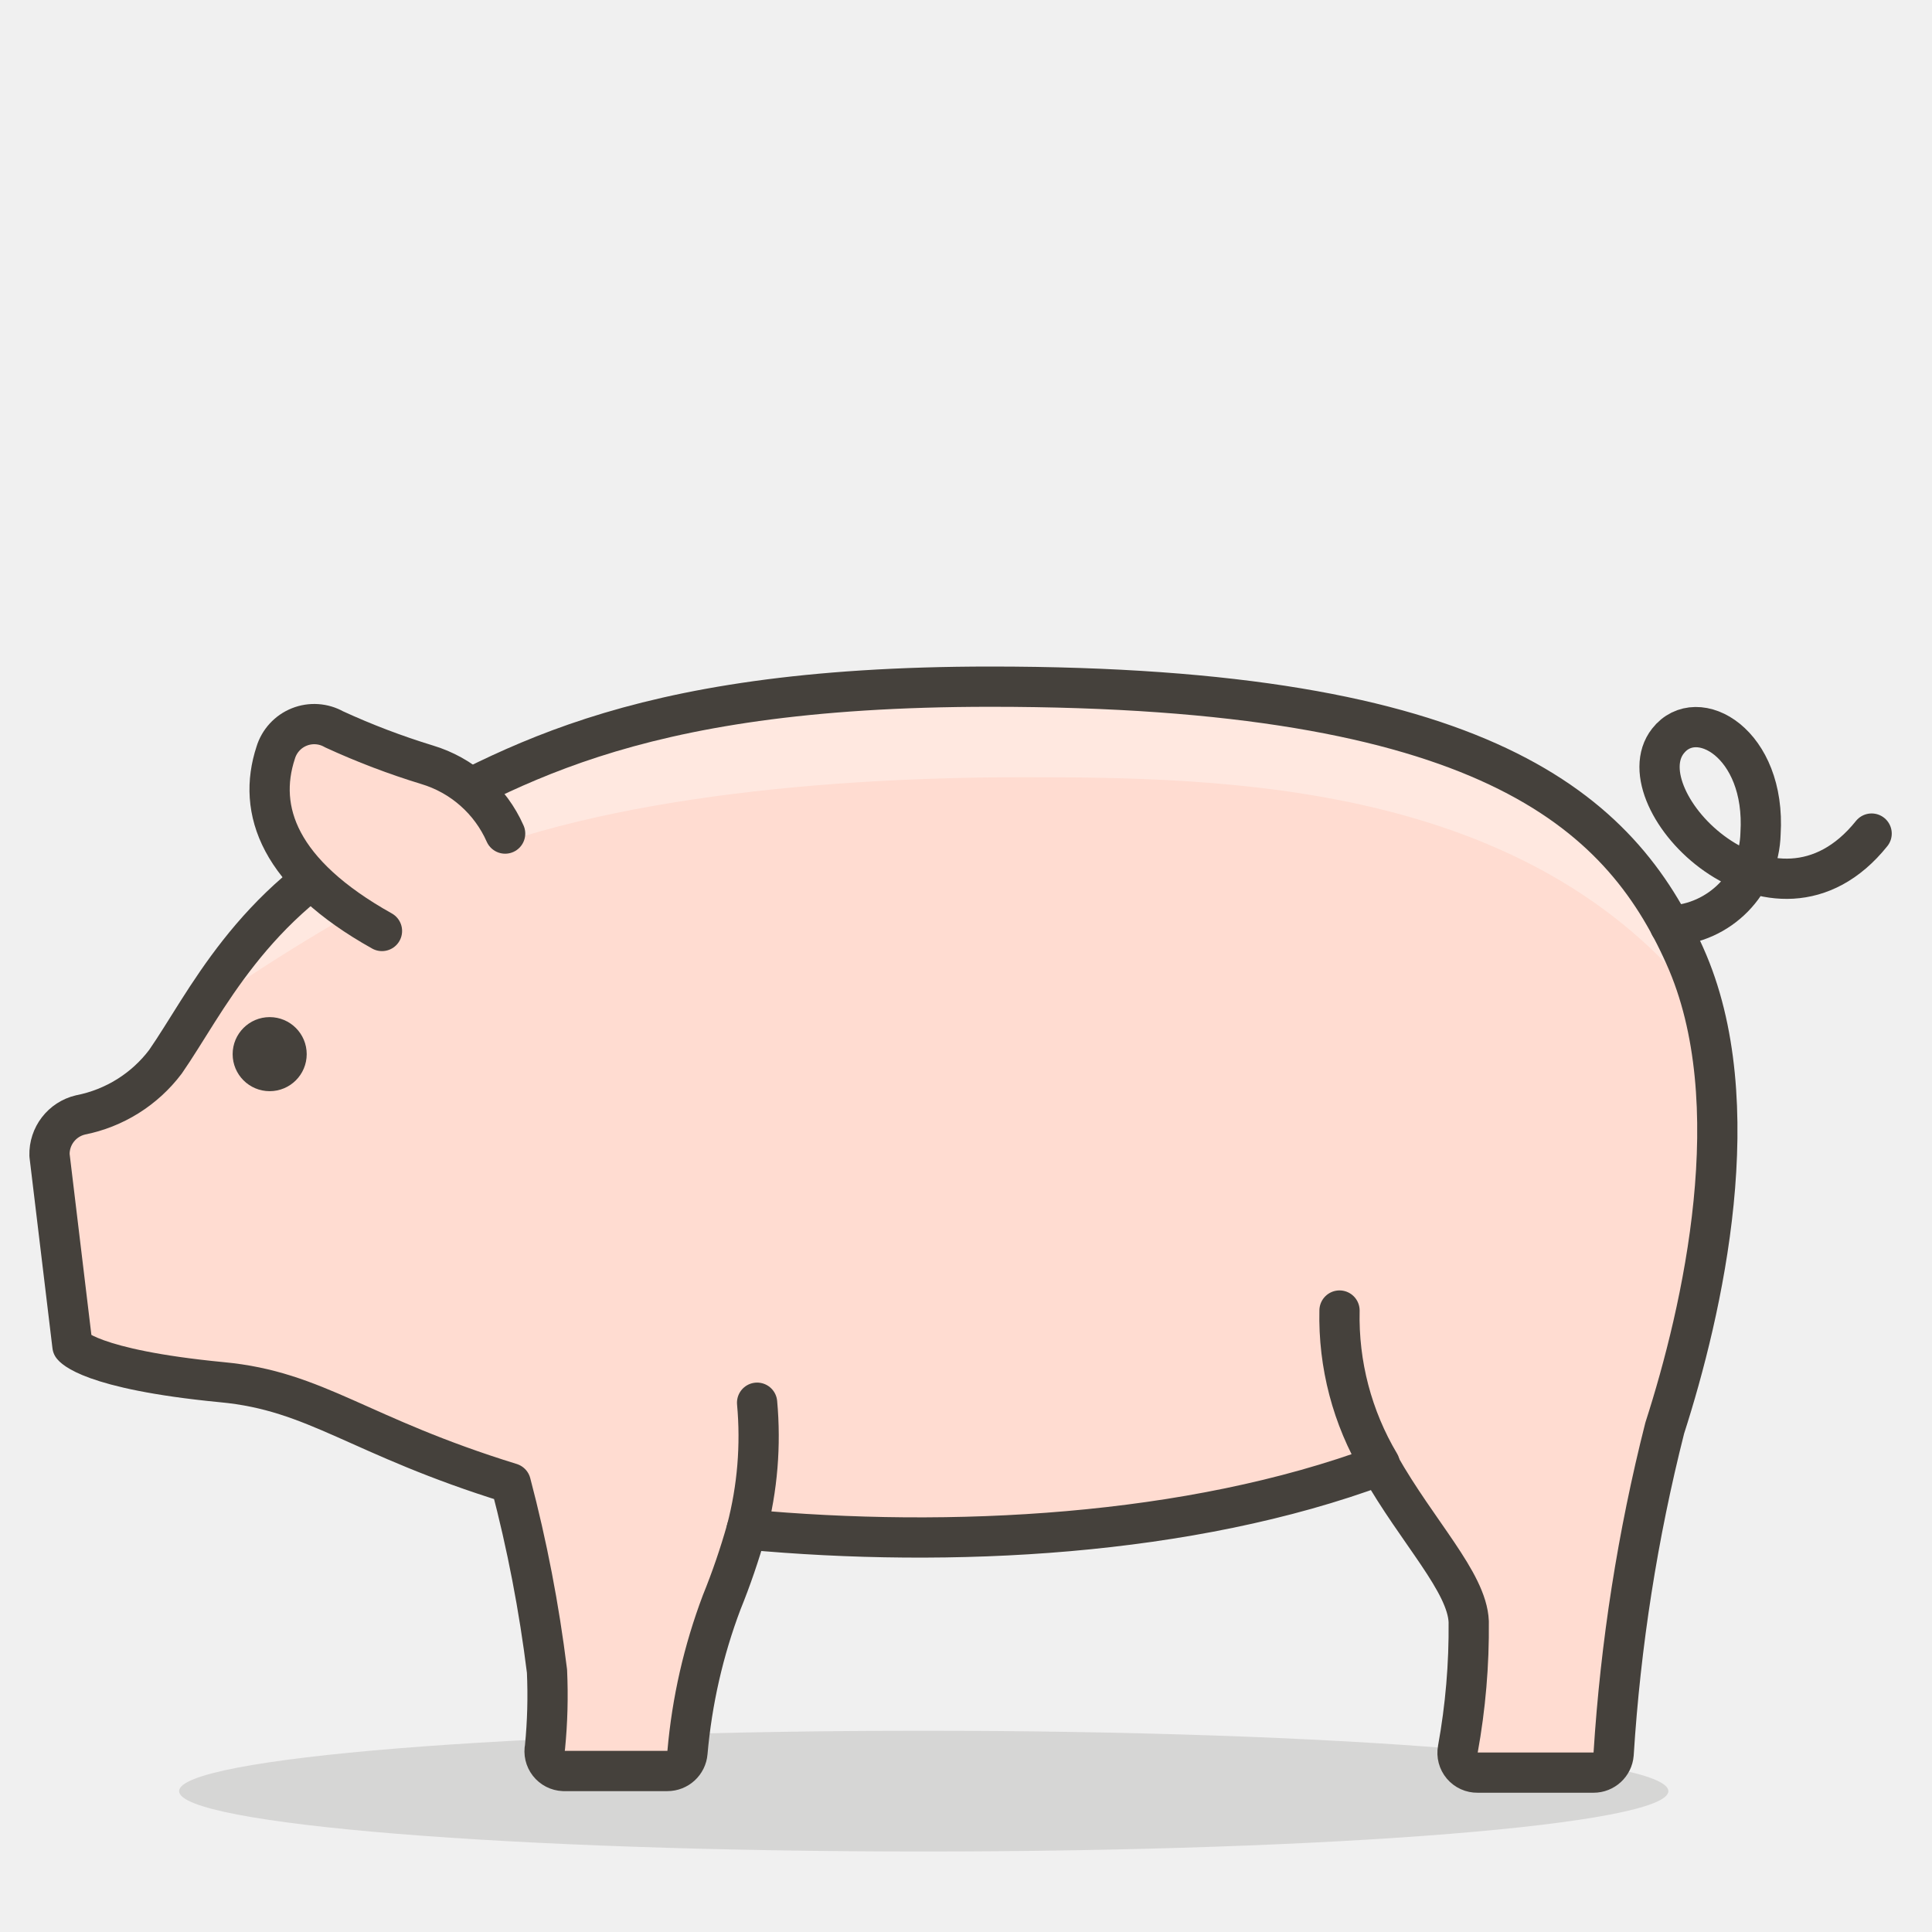
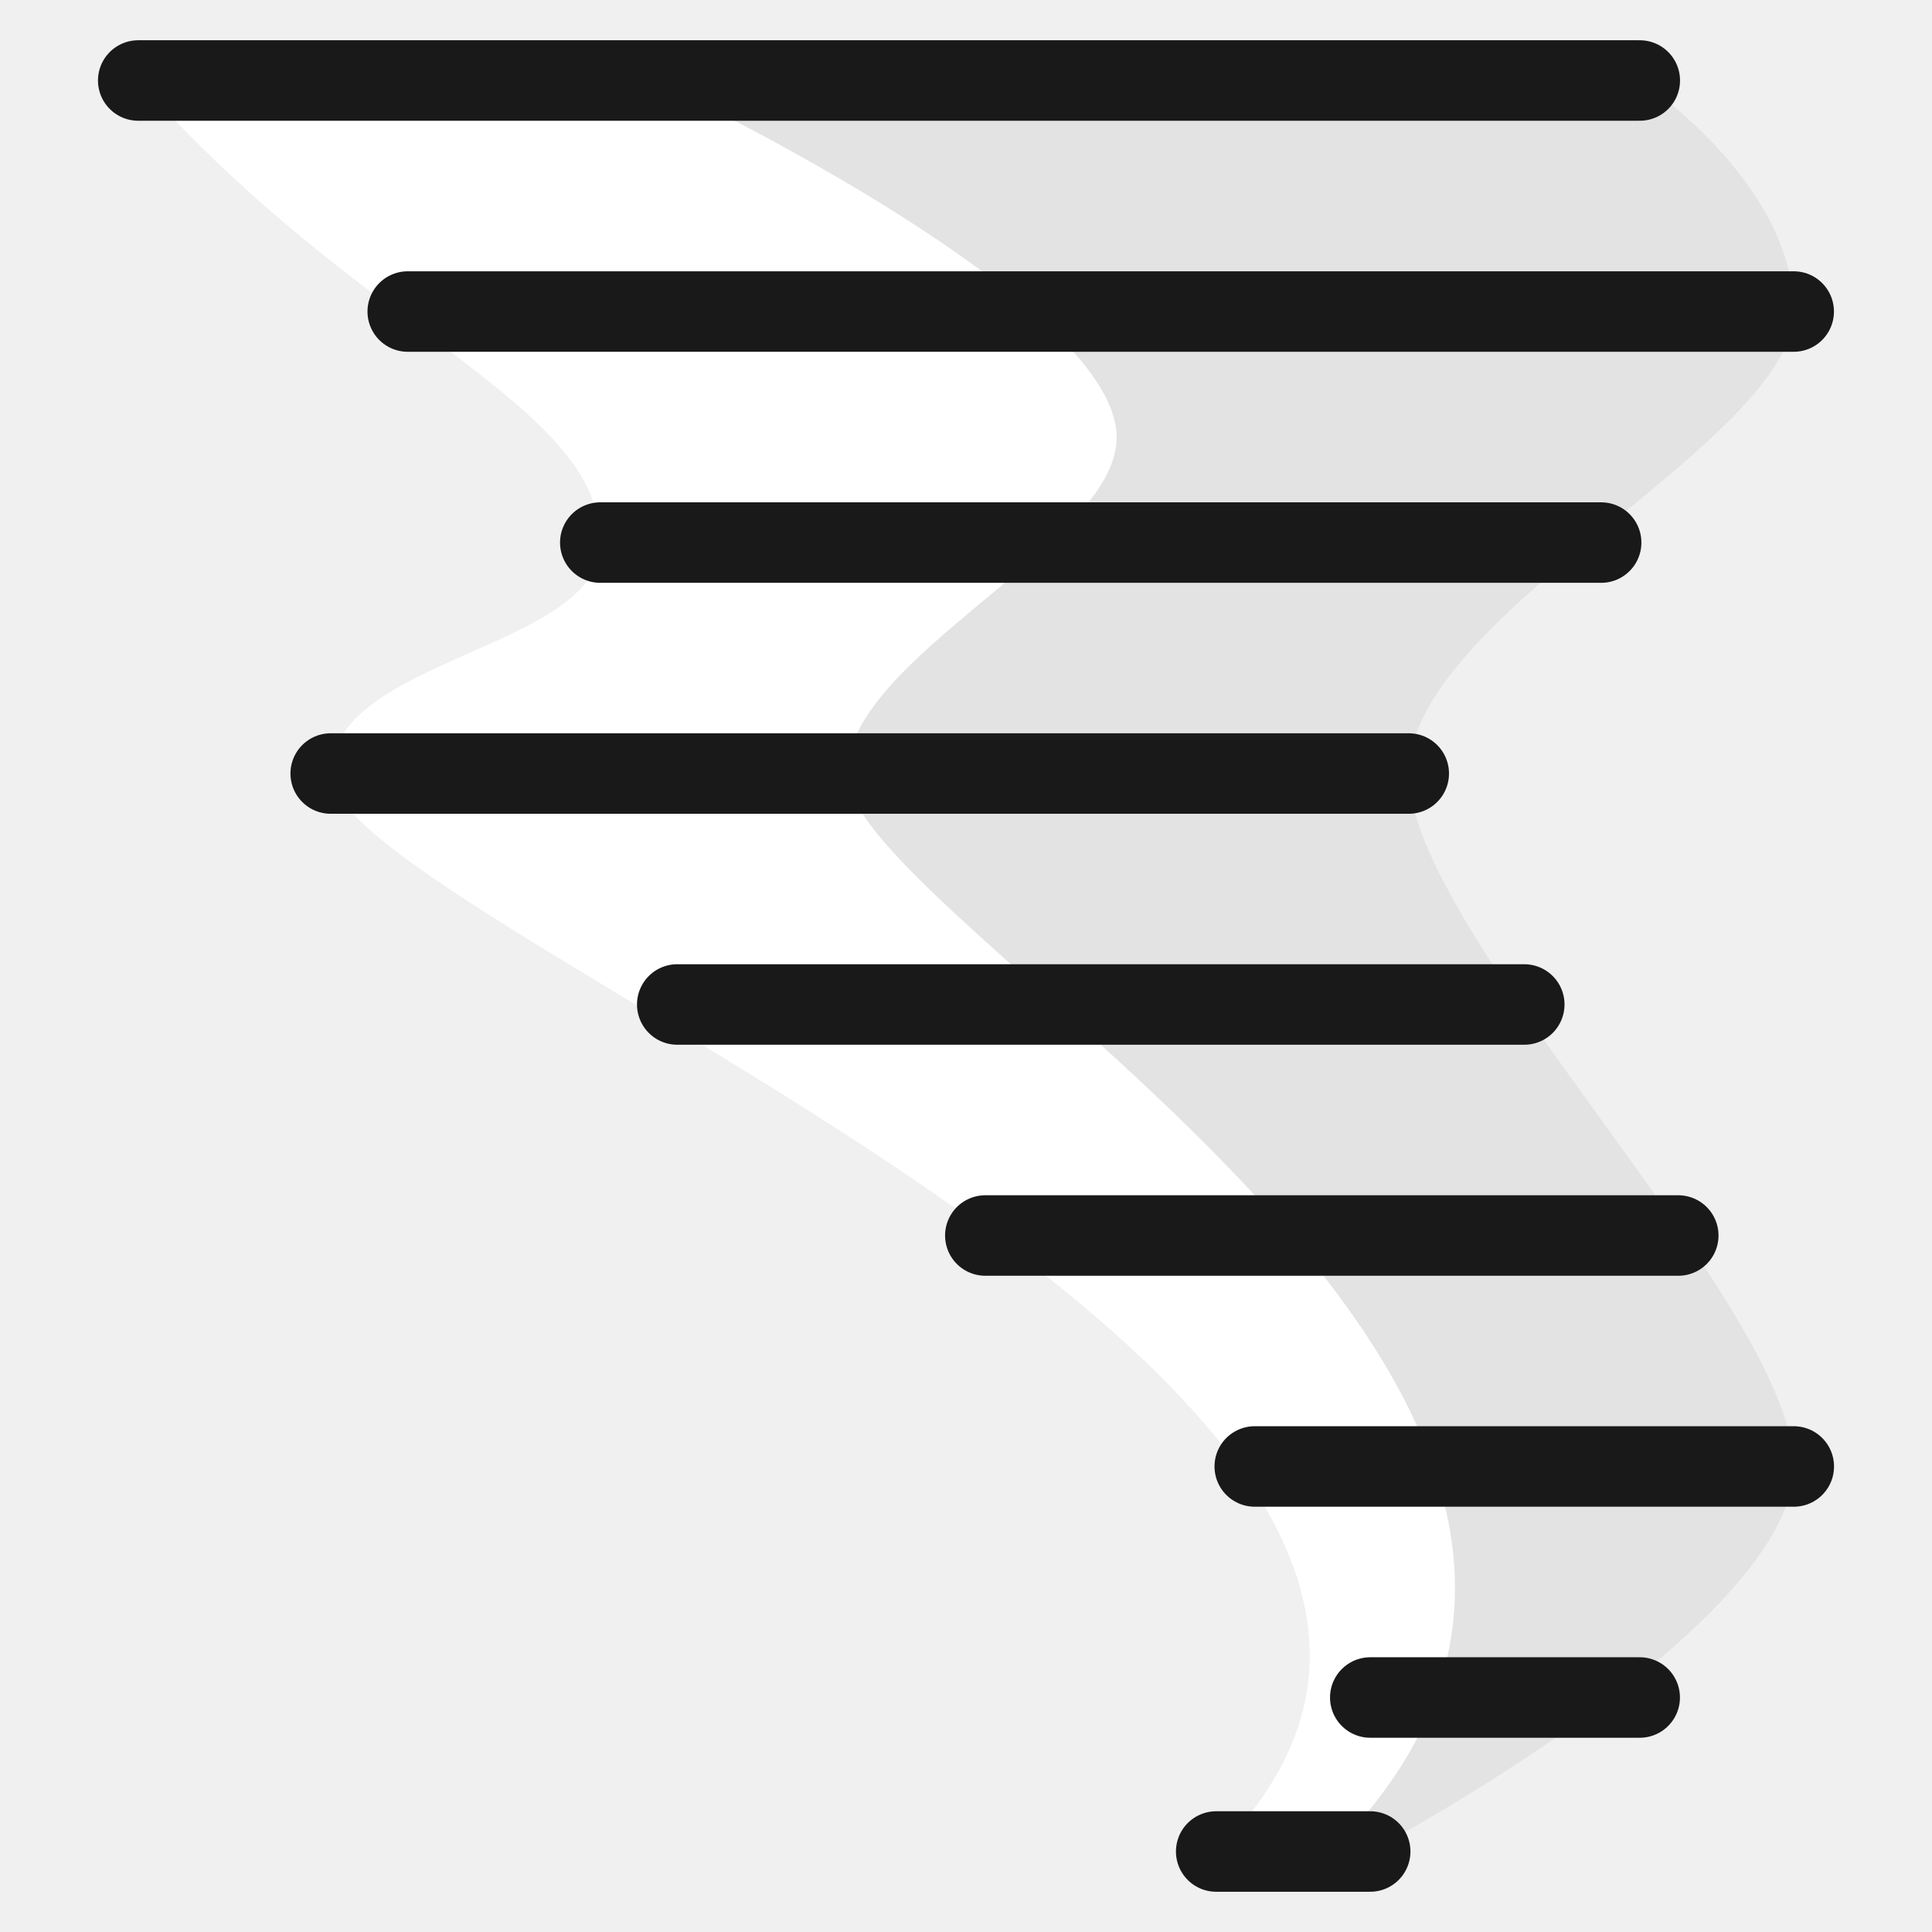
- <svg xmlns="http://www.w3.org/2000/svg" width="128" height="128" viewBox="0 0 48 48">
-   <path fill="#45413c" d="M4.45 44.5a18.5 1.5 0 1 0 37 0a18.5 1.5 0 1 0-37 0Z" opacity=".15" />
-   <path fill="#ffdcd1" d="M41.86 23.75c-1.62-3.63-5-6.69-17.25-6.69c-9.18 0-12.12 2.13-15.25 3.75s-4.25 4.13-5.25 5.57A3.49 3.49 0 0 1 2 27.7a1 1 0 0 0-.77 1l.57 4.74s.4.58 3.71.9c2.36.22 3.39 1.34 7.18 2.51a35.3 35.3 0 0 1 .9 4.67a13.17 13.17 0 0 1-.05 1.89a.49.49 0 0 0 .46.59h2.58a.5.5 0 0 0 .5-.46a14 14 0 0 1 .85-3.73a17.26 17.26 0 0 0 .62-1.81c5.06.47 11 .17 15.73-1.59c.94 1.66 2.17 2.9 2.21 3.88a16.8 16.8 0 0 1-.27 3.17a.49.49 0 0 0 .49.58h2.88a.5.5 0 0 0 .5-.46a44.33 44.33 0 0 1 1.27-8.1c.94-2.92 2.13-8.1.5-11.73Z" />
-   <path fill="#ffe8e0" d="M42.31 25a7.2 7.2 0 0 0-.45-1.28c-1.62-3.63-5-6.69-17.25-6.69c-9.18 0-12.12 2.13-15.25 3.75A11.31 11.31 0 0 0 5 25.07a47.72 47.72 0 0 1 5.3-3.23c3.7-1.9 9.7-2.53 15.11-2.53c5.01 0 12.59.11 16.9 5.69Z" />
-   <path fill="none" stroke="#45413c" stroke-linecap="round" stroke-linejoin="round" d="M41.86 23.75c-1.62-3.63-5-6.69-17.25-6.69c-9.18 0-12.12 2.13-15.25 3.75s-4.25 4.13-5.25 5.57A3.49 3.49 0 0 1 2 27.7a1 1 0 0 0-.77 1l.57 4.74s.4.58 3.71.9c2.36.22 3.39 1.34 7.18 2.51a35.3 35.3 0 0 1 .9 4.67a13.17 13.17 0 0 1-.05 1.89a.49.49 0 0 0 .46.59h2.58a.5.5 0 0 0 .5-.46a14 14 0 0 1 .85-3.73a17.26 17.26 0 0 0 .62-1.81c5.06.47 11 .17 15.73-1.59c.94 1.66 2.17 2.9 2.21 3.88a16.8 16.8 0 0 1-.27 3.17a.49.49 0 0 0 .49.58h2.88a.5.5 0 0 0 .5-.46a44.33 44.33 0 0 1 1.27-8.1c.94-2.92 2.13-8.1.5-11.73Z" />
-   <path fill="#ffdcd1" stroke="#45413c" stroke-linecap="round" stroke-linejoin="round" d="M12.55 20.71A3.09 3.09 0 0 0 10.61 19a18.43 18.43 0 0 1-2.31-.88a1 1 0 0 0-1.45.58c-.47 1.43.08 3 2.64 4.43" />
-   <path fill="none" stroke="#45413c" stroke-linecap="round" stroke-linejoin="round" d="M34.28 36.37a7.13 7.13 0 0 1-1-3.81M18.55 38a9.14 9.14 0 0 0 .26-3.15" />
-   <path fill="#45413c" d="M7.62 26.19a.92.92 0 1 1-.92-.92a.92.92 0 0 1 .92.92Z" />
-   <path fill="none" stroke="#45413c" stroke-linecap="round" stroke-linejoin="round" d="M41.49 23a2.35 2.35 0 0 0 2.25-2.29c.14-2.25-1.58-3.22-2.3-2.3c-1.14 1.45 2.64 5.32 5.06 2.3" />
+ <svg xmlns="http://www.w3.org/2000/svg" width="32" height="32" viewBox="0 0 24 24">
+   <g fill="none">
+     <path fill="#e3e3e3" d="M1.717 1c2.763 3.145 5.74 3.992 5.74 5.74c0 1.328-3.348 1.422-3.348 2.869c0 1.882 16.613 7.778 11 13.391h1.913s5.26-2.79 5.26-4.783S17.5 11.594 17.5 9.61s4.782-4.122 4.782-5.74C22.283 2.253 20.37 1 20.37 1z" />
+     <path fill="#fff" d="M10.523 9.609c0-1.446 3.348-2.845 3.348-4.174C13.87 3.688 8.13 1 8.13 1H1.718c2.763 3.145 5.74 3.992 5.74 5.74c0 1.328-3.348 1.423-3.348 2.869c0 1.882 16.613 7.778 11 13.391h1.434c5.613-5.613-6.02-11.509-6.02-13.391" />
+     <path stroke="#191919" stroke-linecap="round" stroke-linejoin="round" d="M1.717 1H20.37M5.065 3.87h17.217M7.457 6.74H19.89M4.108 9.609H17.5m-9.087 2.869h10.522m-6.695 2.87h8.608m-5.261 2.869h6.696m-5.261 2.87h3.347M15.108 23h1.913" />
+   </g>
</svg>
